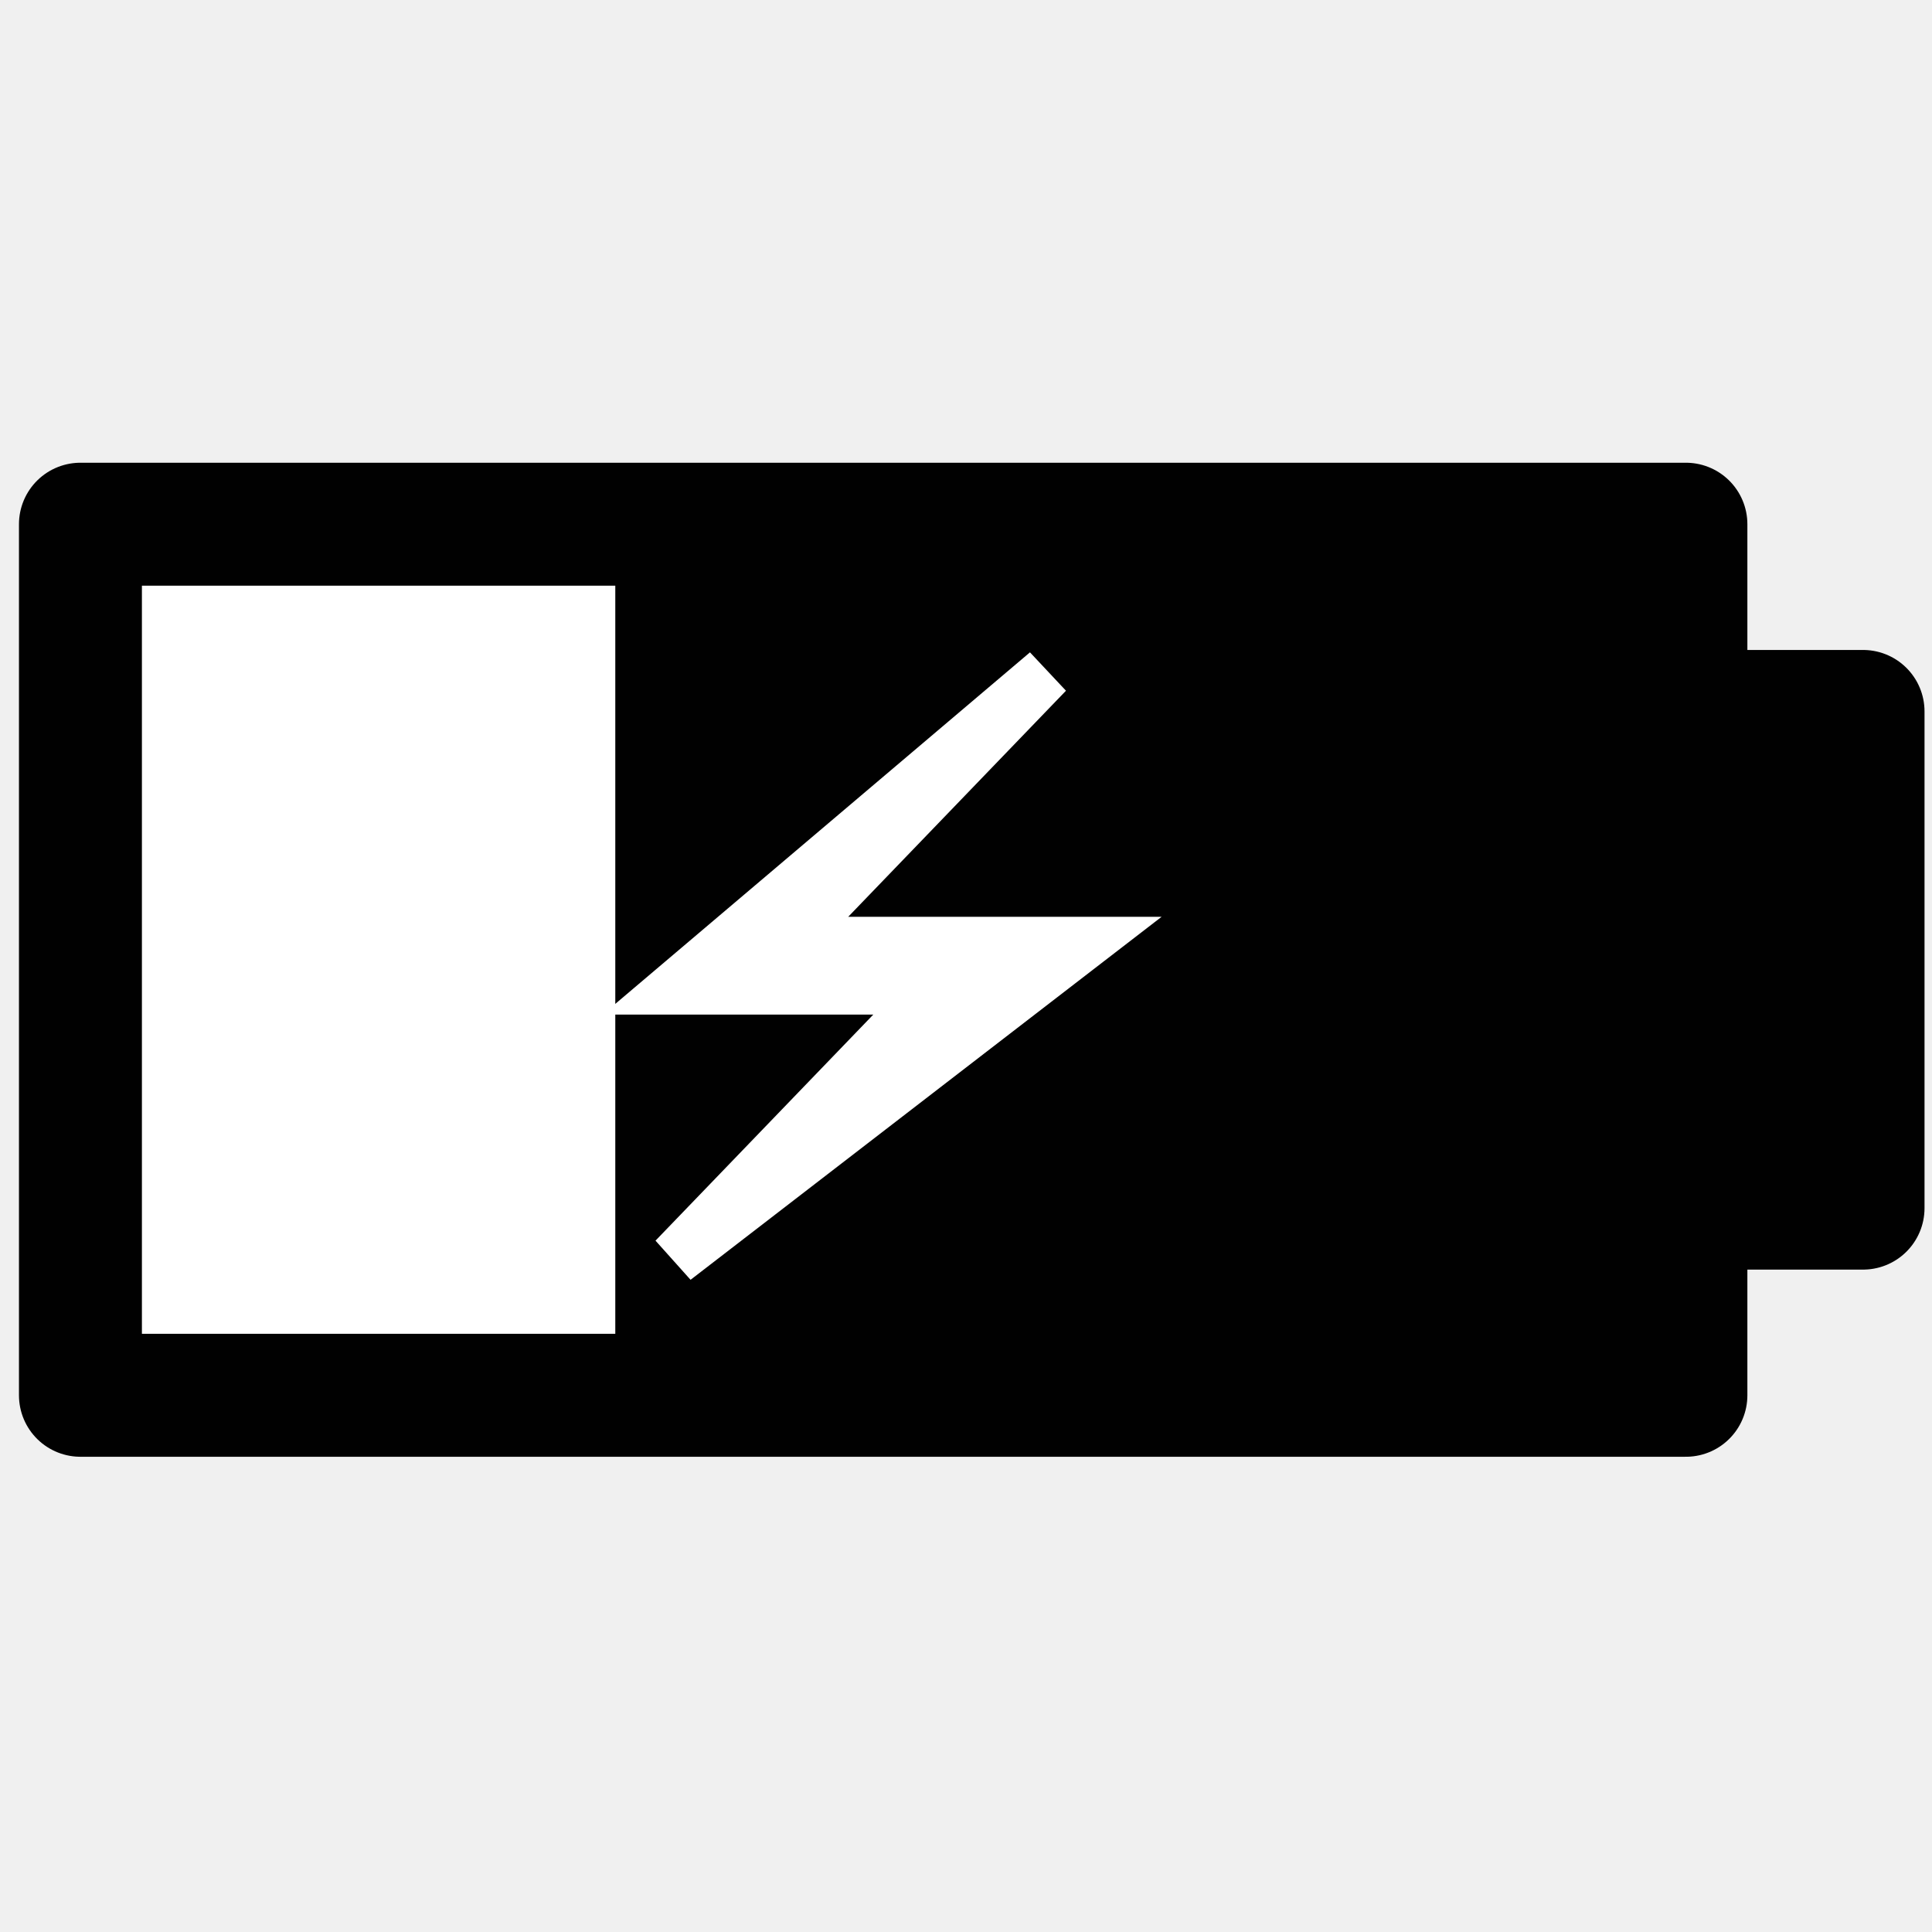
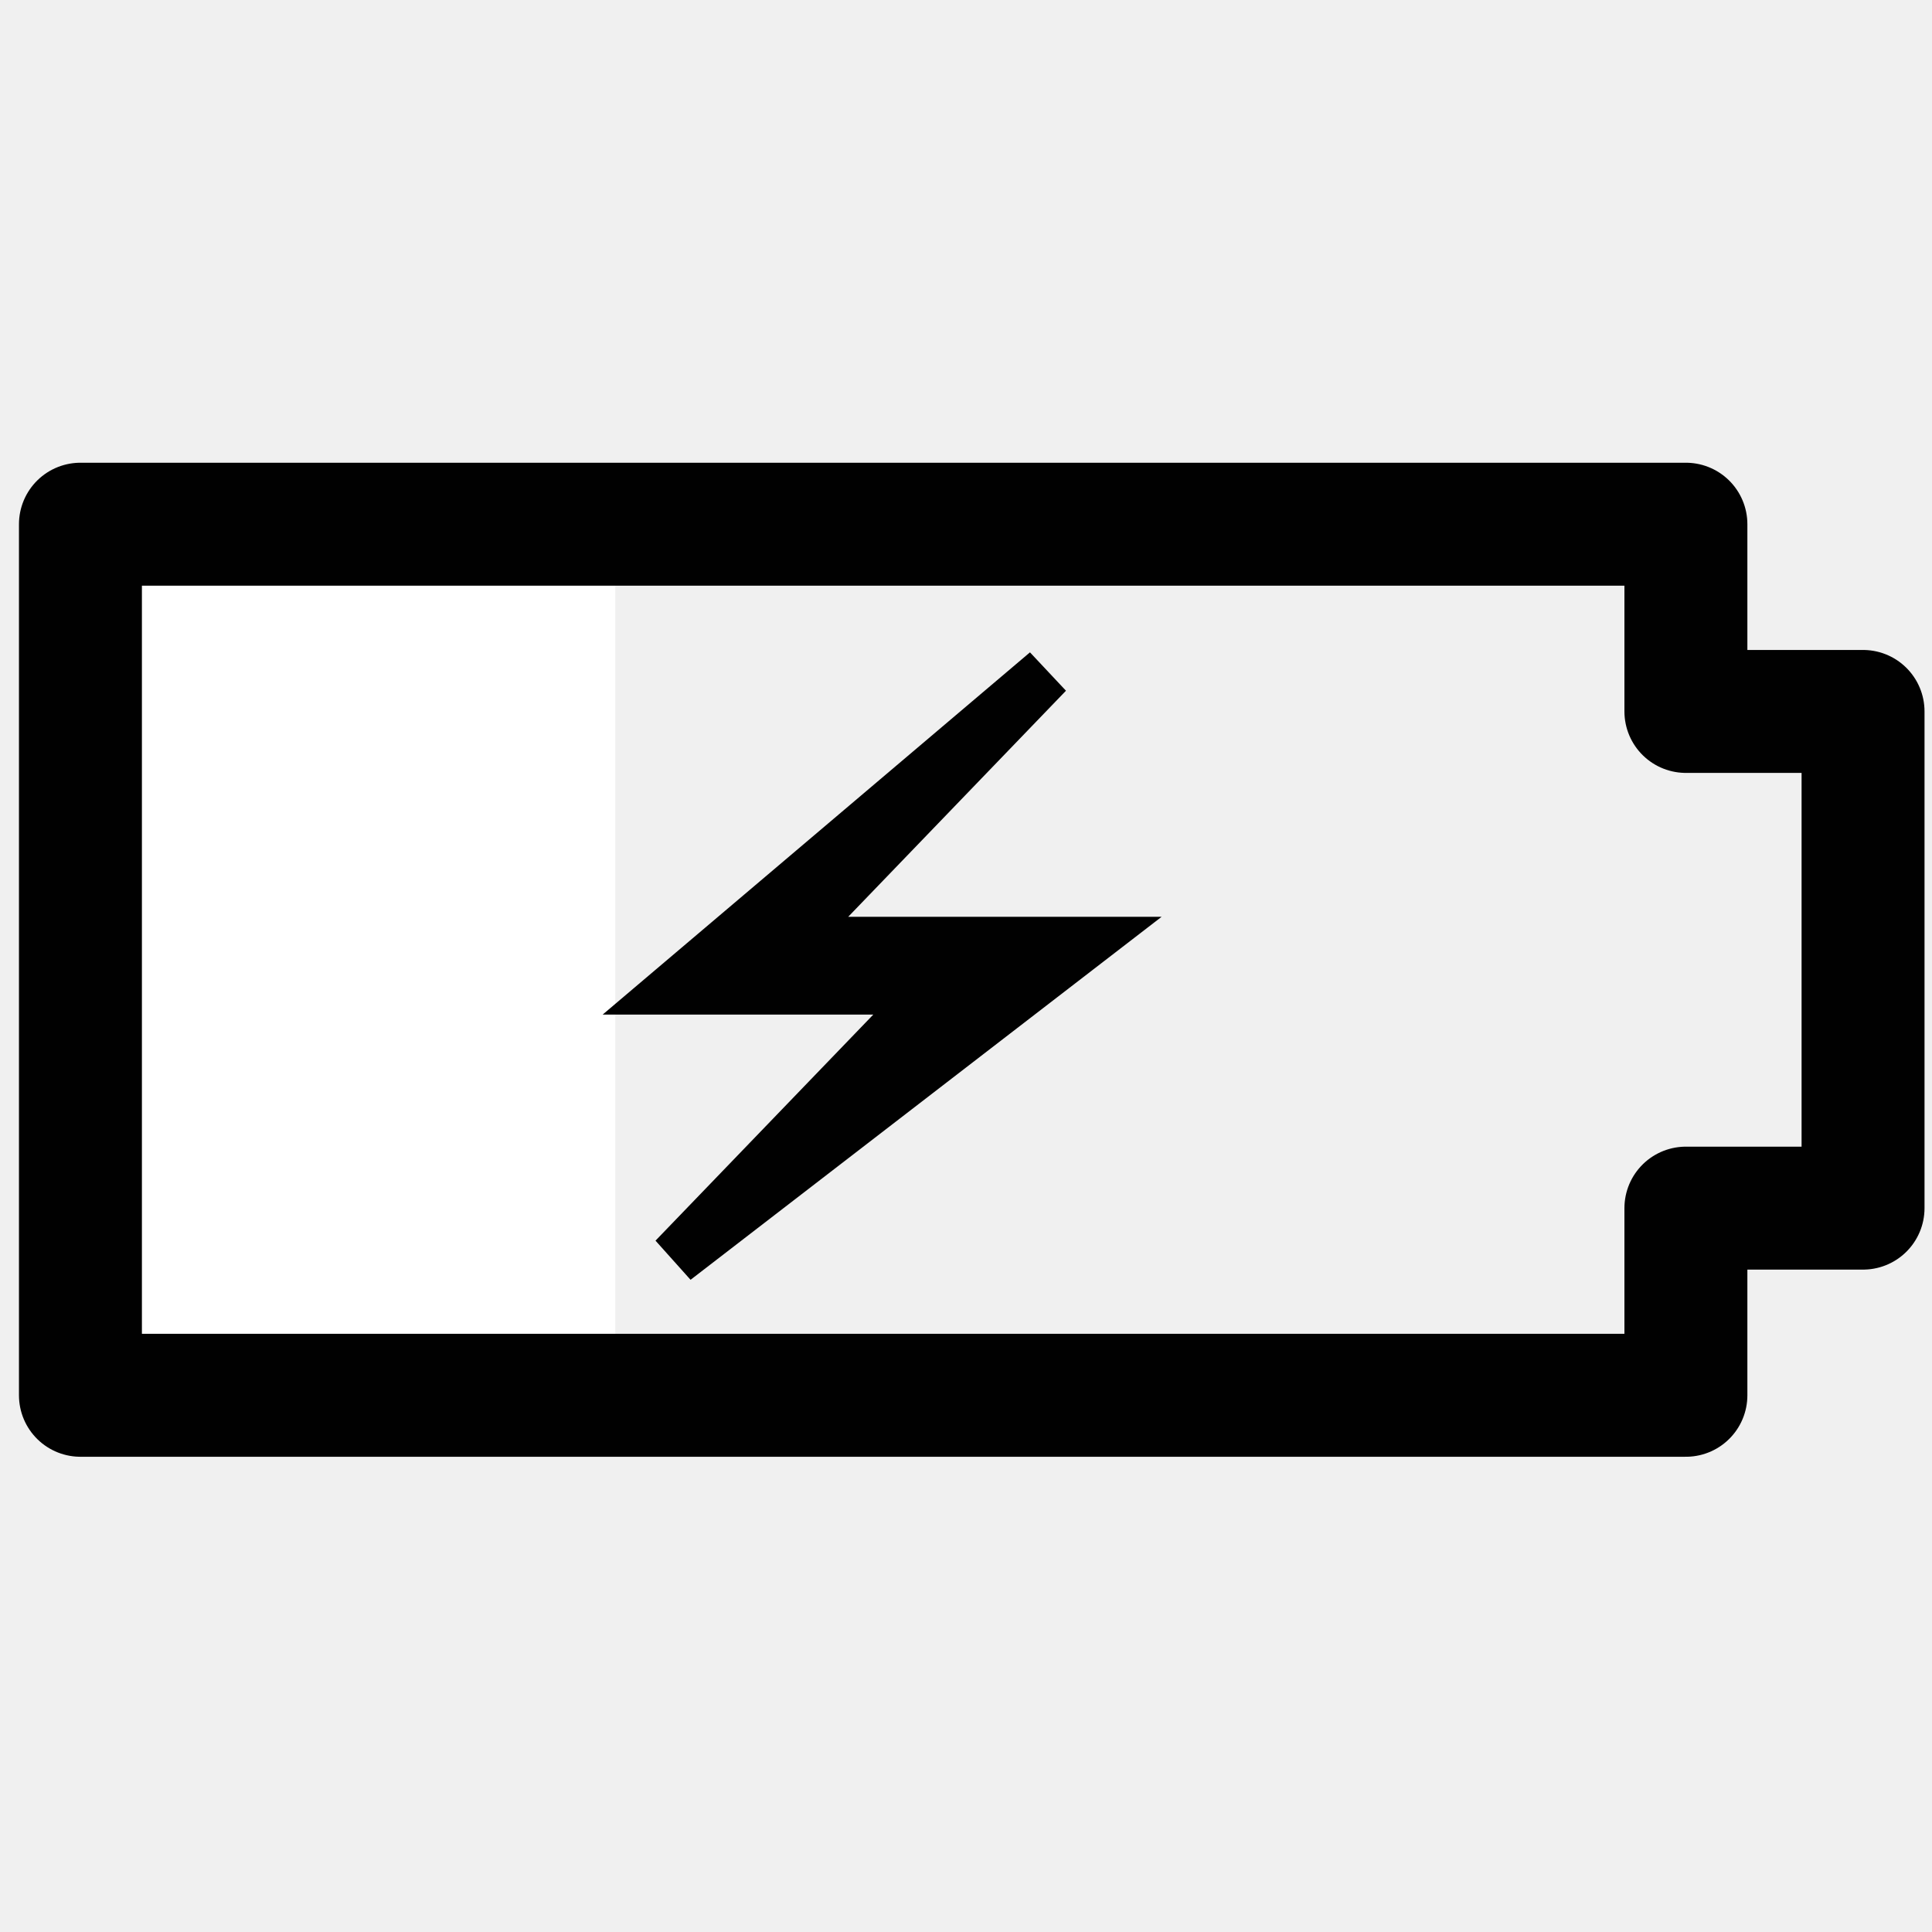
<svg xmlns="http://www.w3.org/2000/svg" enable-background="new 0 0 55 55" height="55px" id="Layer_1" version="1.1" viewBox="0 0 55 55" width="55px" x="0px" xml:space="preserve" y="0px">
  <g display="block" id="battery-030">
-     <polygon display="inline" fill="#010101" points="2.29,39.721 47.994,39.721 47.994,34.393 53.037,34.393 53.037,20.253    47.994,20.253 47.994,14.923 2.29,14.923  " />
+     <polygon display="inline" fill="none" points="2.29,39.721 47.994,39.721 47.994,34.393 53.037,34.393 53.037,20.253    47.994,20.253 47.994,14.923 2.29,14.923  " />
    <rect display="inline" fill="#ffffff" height="25.007" width="15.226" x="2.29" y="14.923" />
    <polygon display="inline" fill="none" points="   2.29,39.721 47.994,39.721 47.994,34.393 53.037,34.393 53.037,20.253 47.994,20.253 47.994,14.923 2.29,14.923  " stroke="#010101" stroke-linecap="round" stroke-linejoin="round" stroke-width="3.5" />
  </g>
-   <path style="fill:#ffffff;fill-opacity:1;stroke:#ffffff;stroke-width:1.5;stroke-linecap:butt;stroke-linejoin:miter;stroke-miterlimit:4;stroke-opacity:1;stroke-dasharray:none" d="m 29.806,19.143 -10.605,8.99 7.424,0 -7.424,7.706 11.666,-8.99 -8.484,0 z" />
+   <path style="fill:#010101;fill-opacity:1;stroke:#010101;stroke-width:1.5;stroke-linecap:butt;stroke-linejoin:miter;stroke-miterlimit:4;stroke-opacity:1;stroke-dasharray:none" d="m 29.806,19.143 -10.605,8.99 7.424,0 -7.424,7.706 11.666,-8.99 -8.484,0 z" />
</svg>
